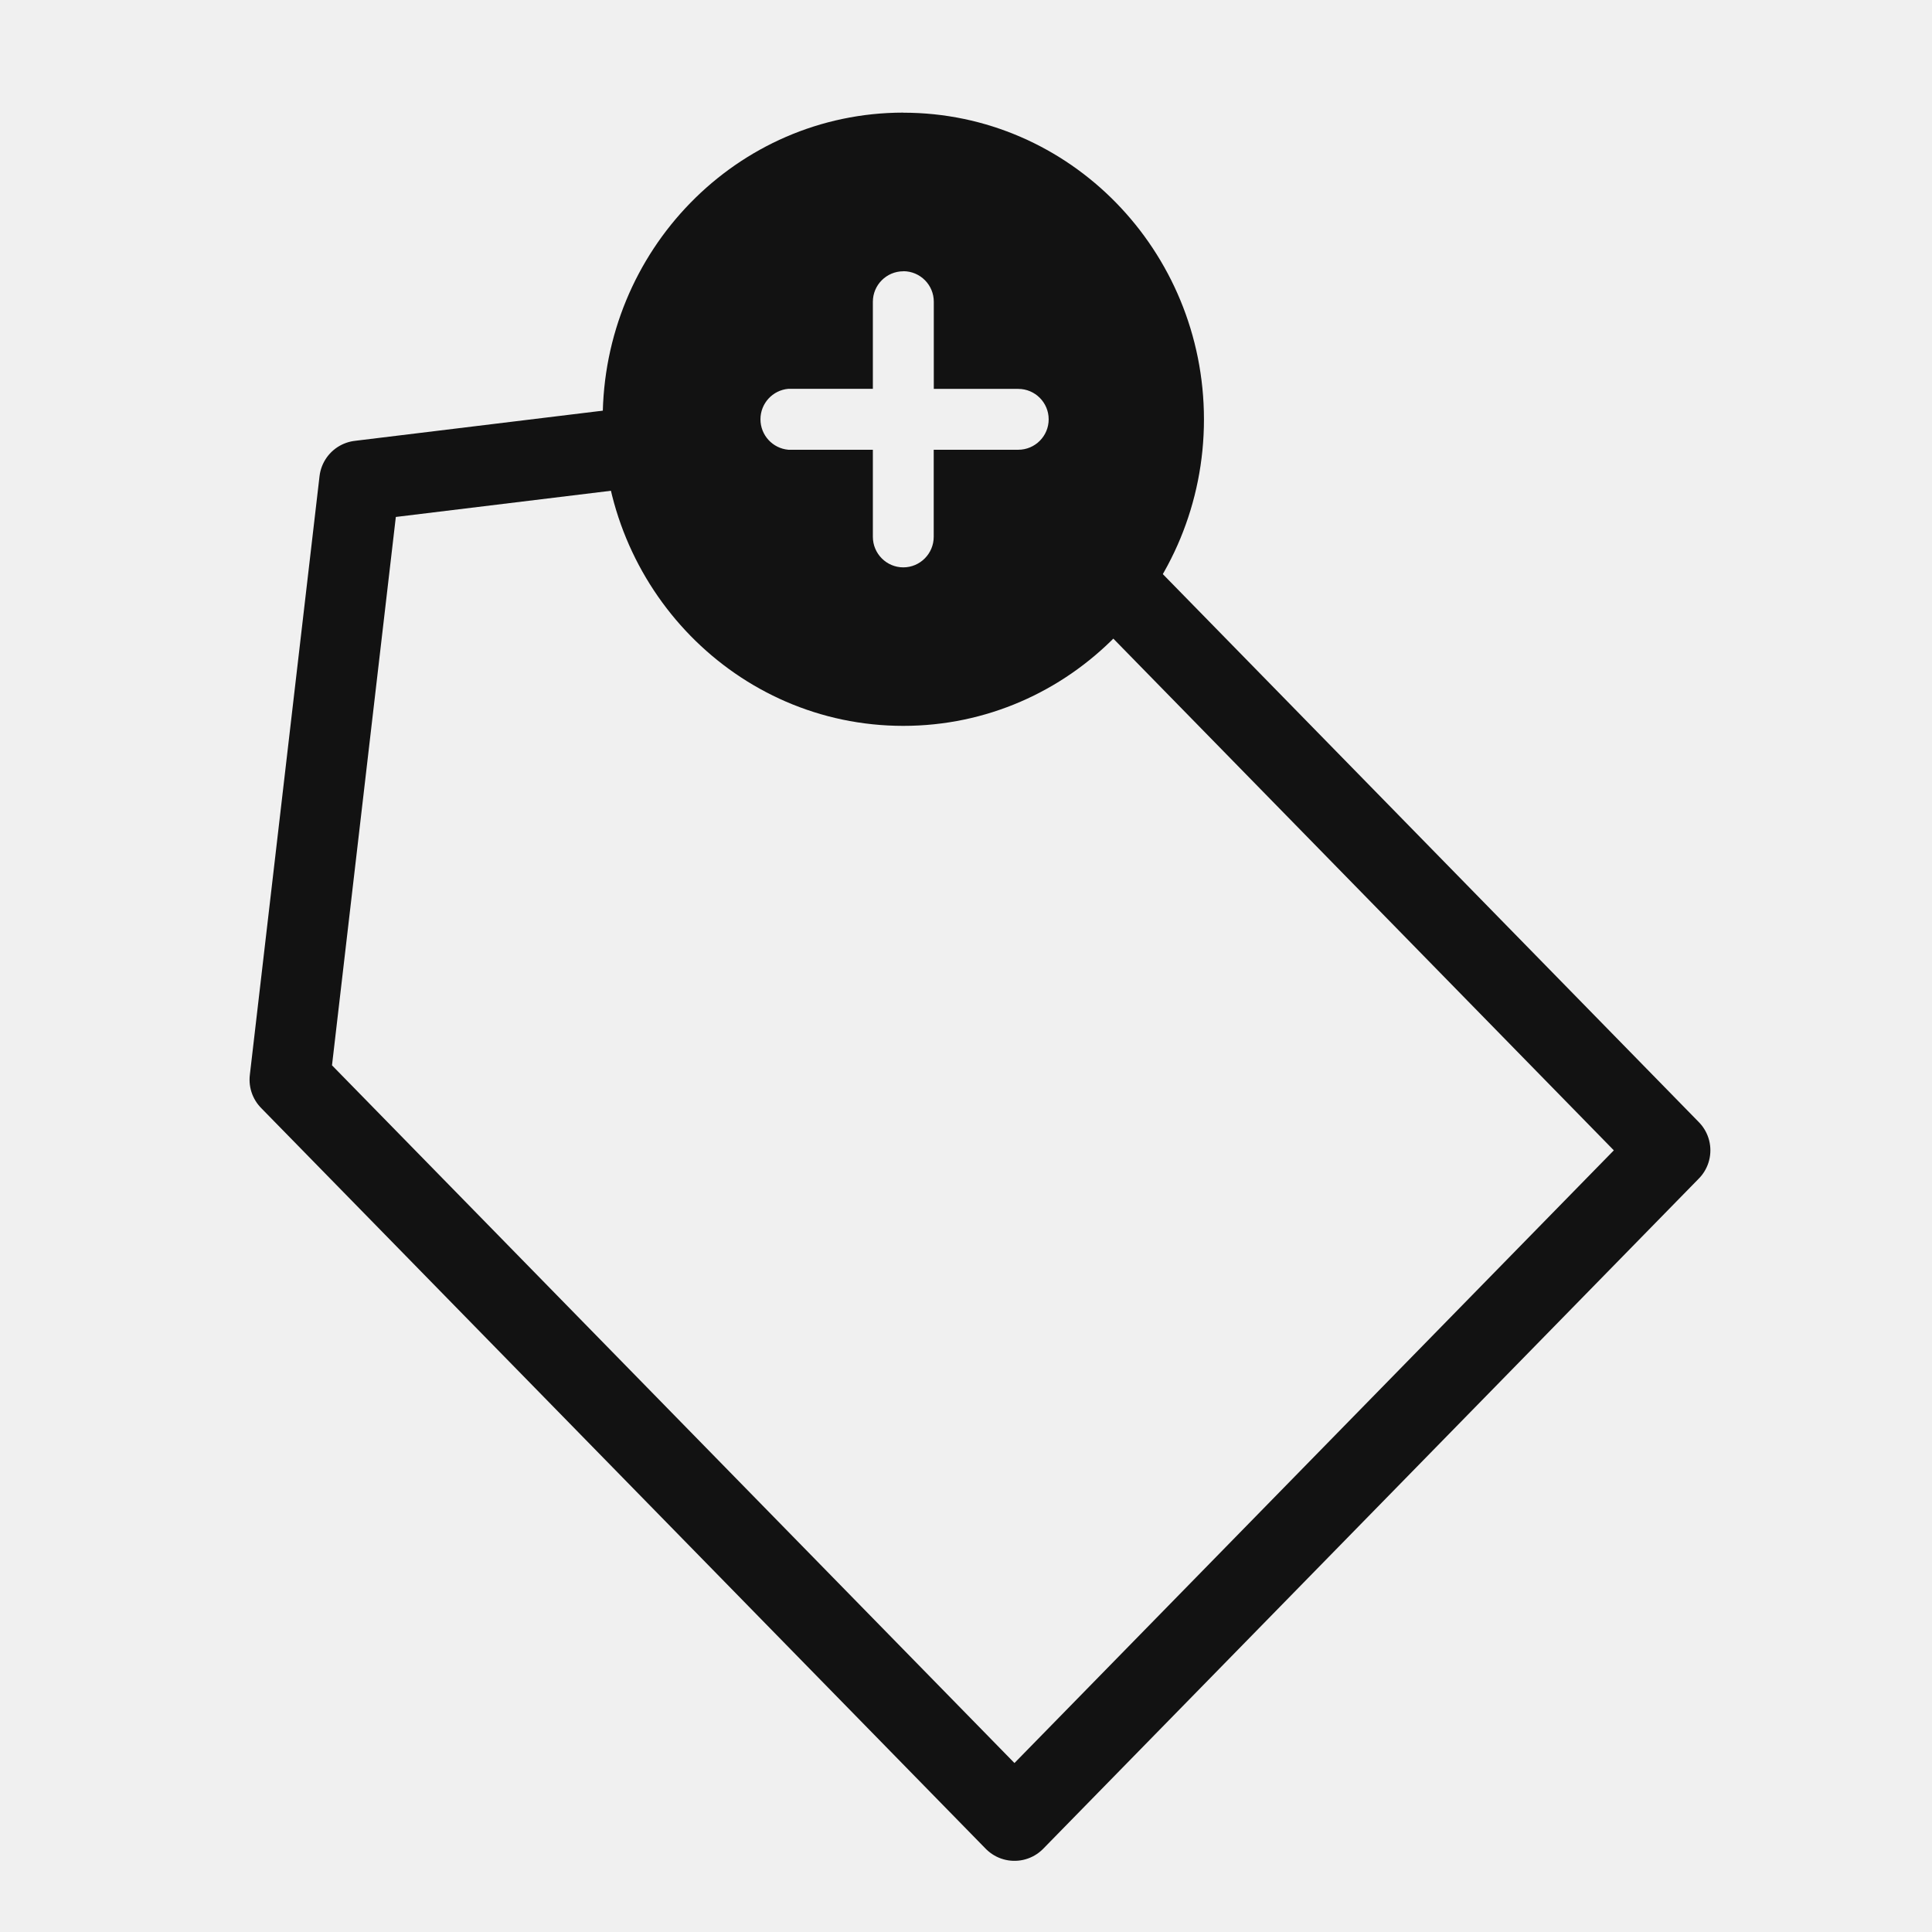
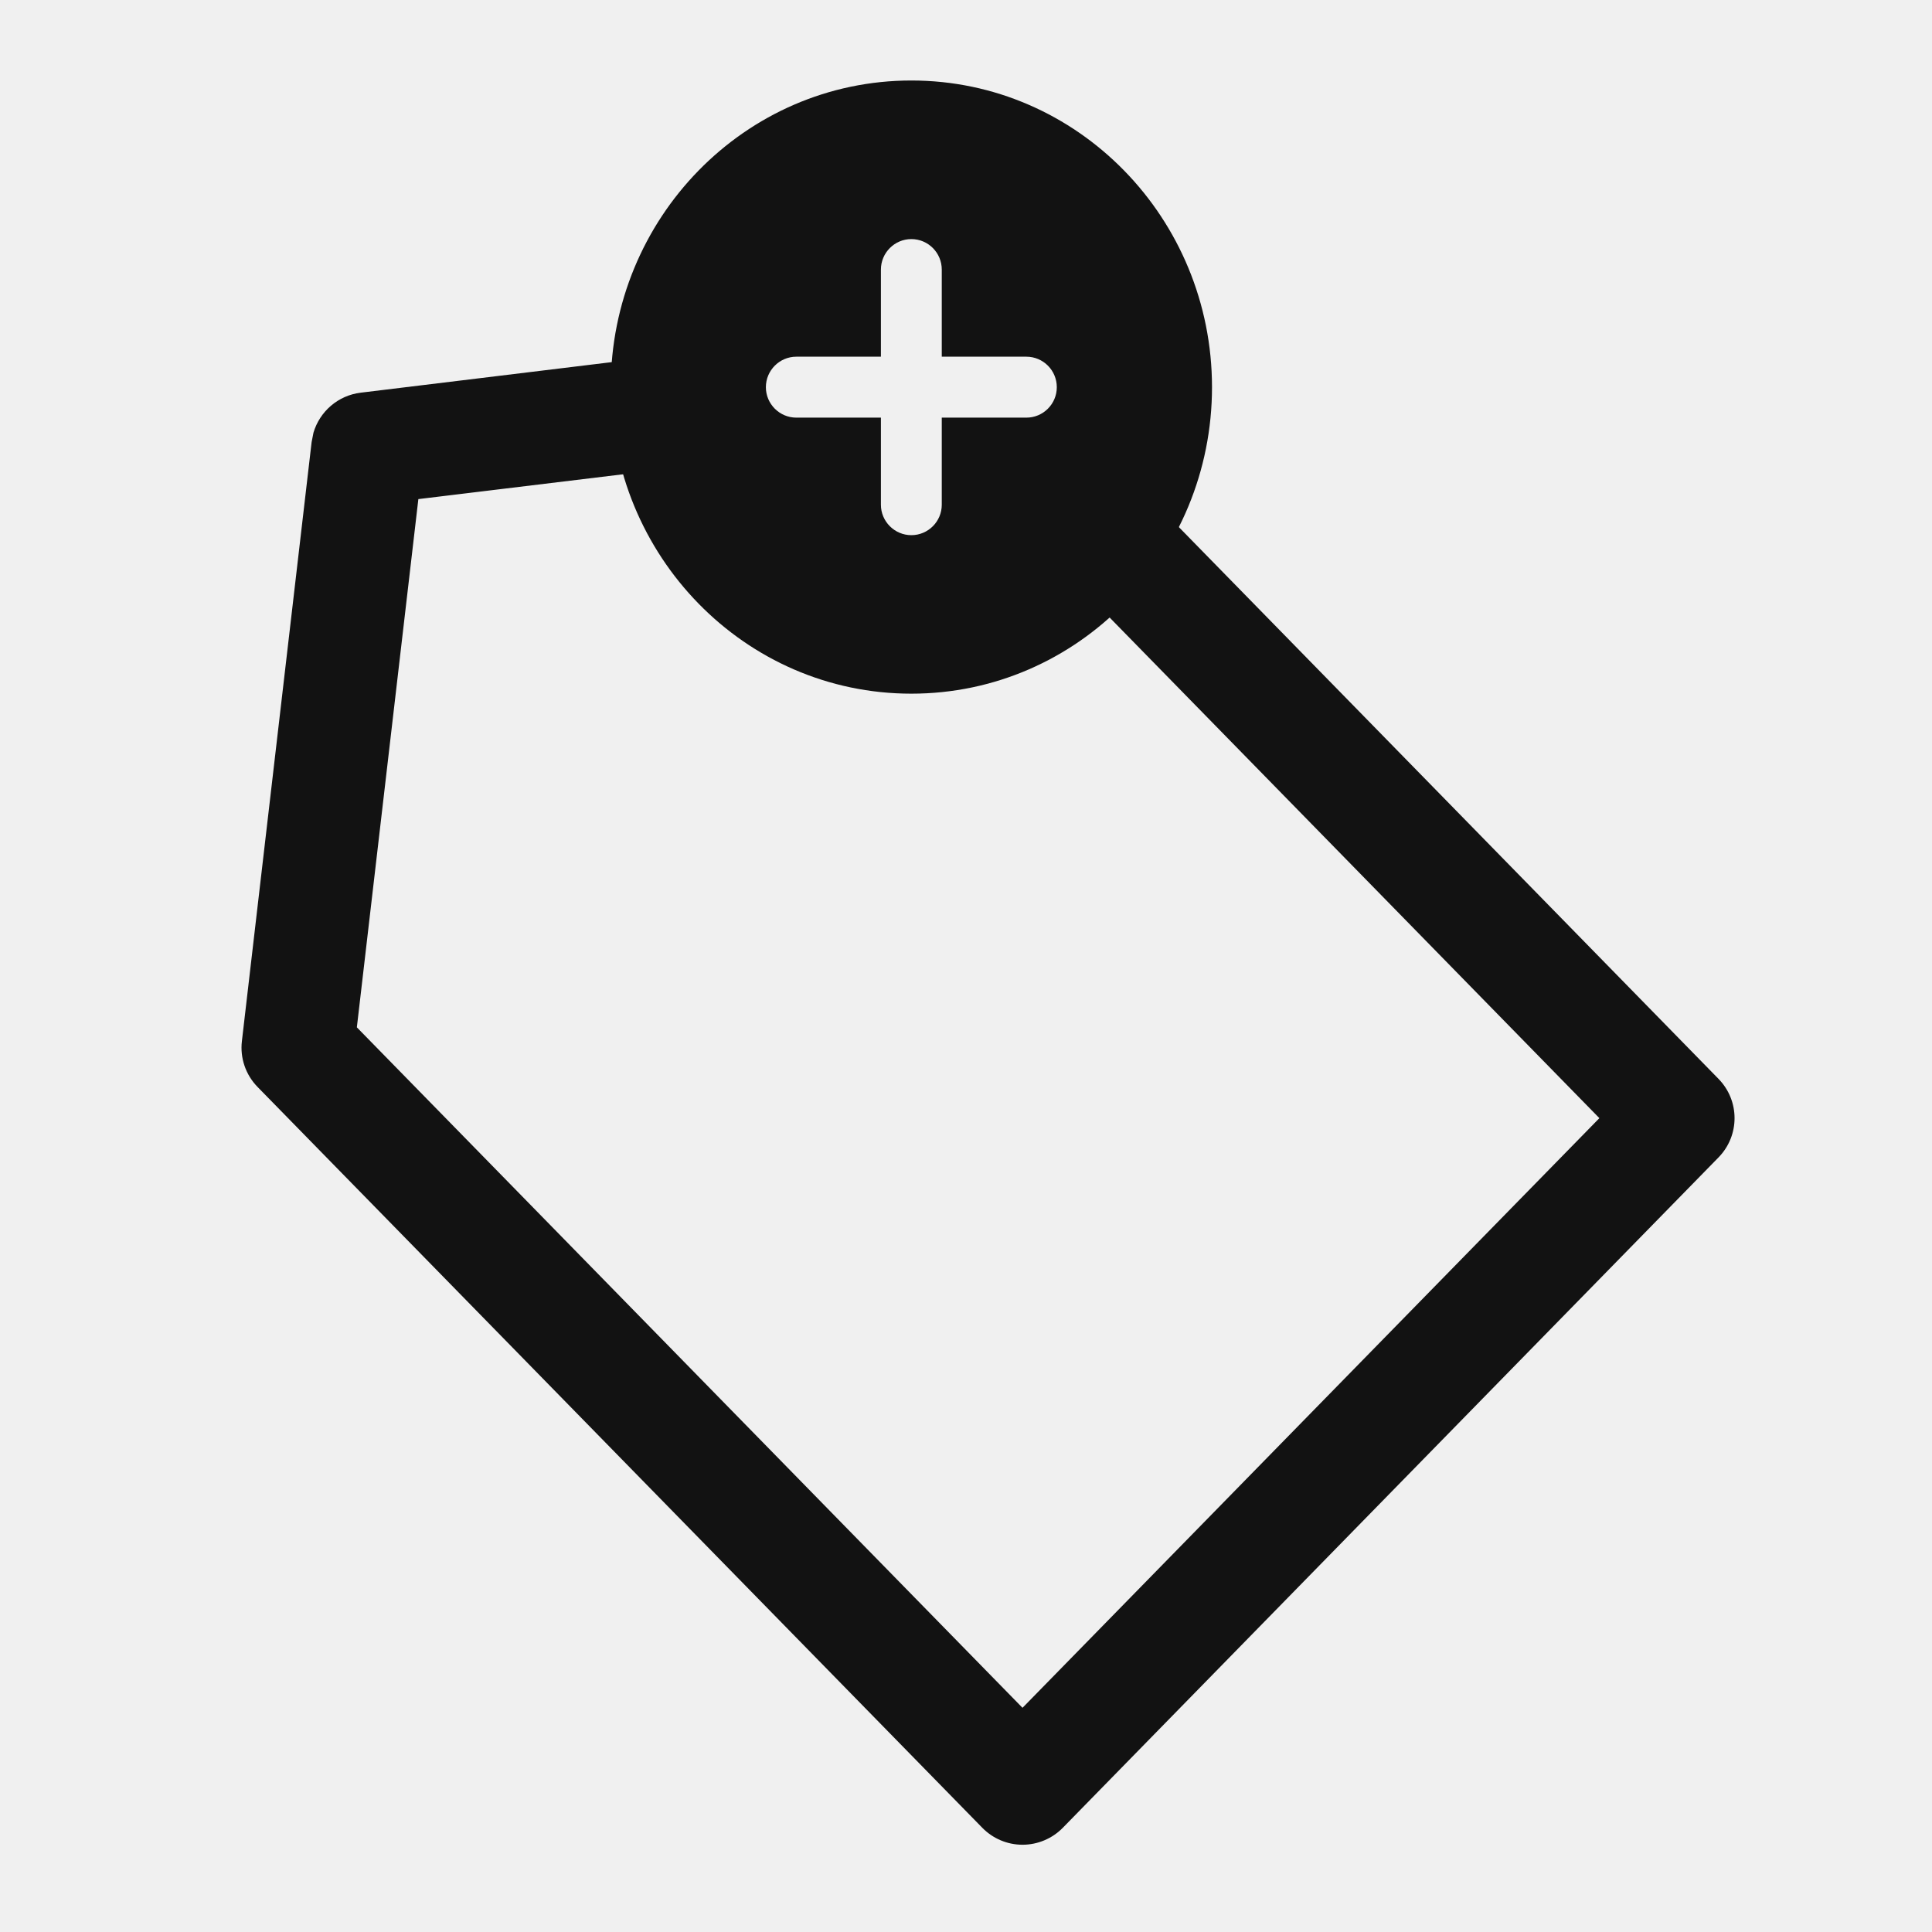
- <svg xmlns="http://www.w3.org/2000/svg" width="24" height="24" fill="none">
-   <path d="M8.105 5.53l-3.639.443-.866 7.44 9.002 9.203 8.145-8.326-6.963-7.119" stroke="#121212" stroke-linecap="round" stroke-linejoin="round" />
-   <path d="M11.221 1.4c2.07 0 3.734 1.714 3.735 3.809 0 2.094-1.664 3.808-3.735 3.808-2.07 0-3.734-1.714-3.734-3.808 0-2.095 1.664-3.809 3.734-3.81zm0 1.97a.379.379 0 00-.378.379V4.83h-1.05a.38.38 0 000 .757h1.05v1.081c0 .21.17.38.378.38.209 0 .378-.171.378-.38V5.587h1.05a.378.378 0 000-.756H11.6V3.749a.379.379 0 00-.378-.38z" fill="#121212" />
+ <svg xmlns="http://www.w3.org/2000/svg" width="24" height="24" viewBox="0 0 24 24" fill="none">
+   <g clip-path="url(#clip0_663_23991)">
+     <path d="M8.121 4.435C8.504 4.388 8.853 4.662 8.9 5.045C8.947 5.429 8.674 5.779 8.29 5.825L5.197 6.2L4.433 12.762L12.702 21.215L19.868 13.89L13.383 7.261C13.112 6.985 13.118 6.541 13.394 6.271C13.671 6.001 14.113 6.006 14.384 6.282L21.347 13.401C21.614 13.673 21.614 14.107 21.347 14.379L13.203 22.705C13.071 22.84 12.89 22.916 12.702 22.916C12.514 22.916 12.334 22.84 12.202 22.705L3.2 13.503C3.052 13.352 2.98 13.143 3.005 12.933L3.871 5.492L3.894 5.375C3.972 5.111 4.2 4.912 4.481 4.878L8.121 4.435Z" fill="#121212" />
+     <path d="M11.321 1C13.391 1 15.055 2.714 15.056 4.809C15.056 6.903 13.392 8.617 11.321 8.617C9.251 8.617 7.587 6.903 7.587 4.809C7.587 2.714 9.251 1 11.321 1ZM11.321 2.97C11.113 2.97 10.943 3.14 10.943 3.349V4.431H9.892C9.684 4.431 9.514 4.601 9.514 4.81C9.514 5.018 9.684 5.188 9.892 5.188H10.943V6.27C10.943 6.478 11.113 6.648 11.321 6.648C11.53 6.648 11.699 6.478 11.699 6.27V5.188H12.75C12.959 5.188 13.128 5.018 13.128 4.81C13.128 4.601 12.959 4.431 12.75 4.431H11.699V3.349C11.699 3.14 11.53 2.97 11.321 2.97Z" fill="#121212" />
+   </g>
+   <defs>
+     <clipPath id="clip0_663_23991">
+       <rect width="24" height="24" fill="white" />
+     </clipPath>
+   </defs>
</svg>
